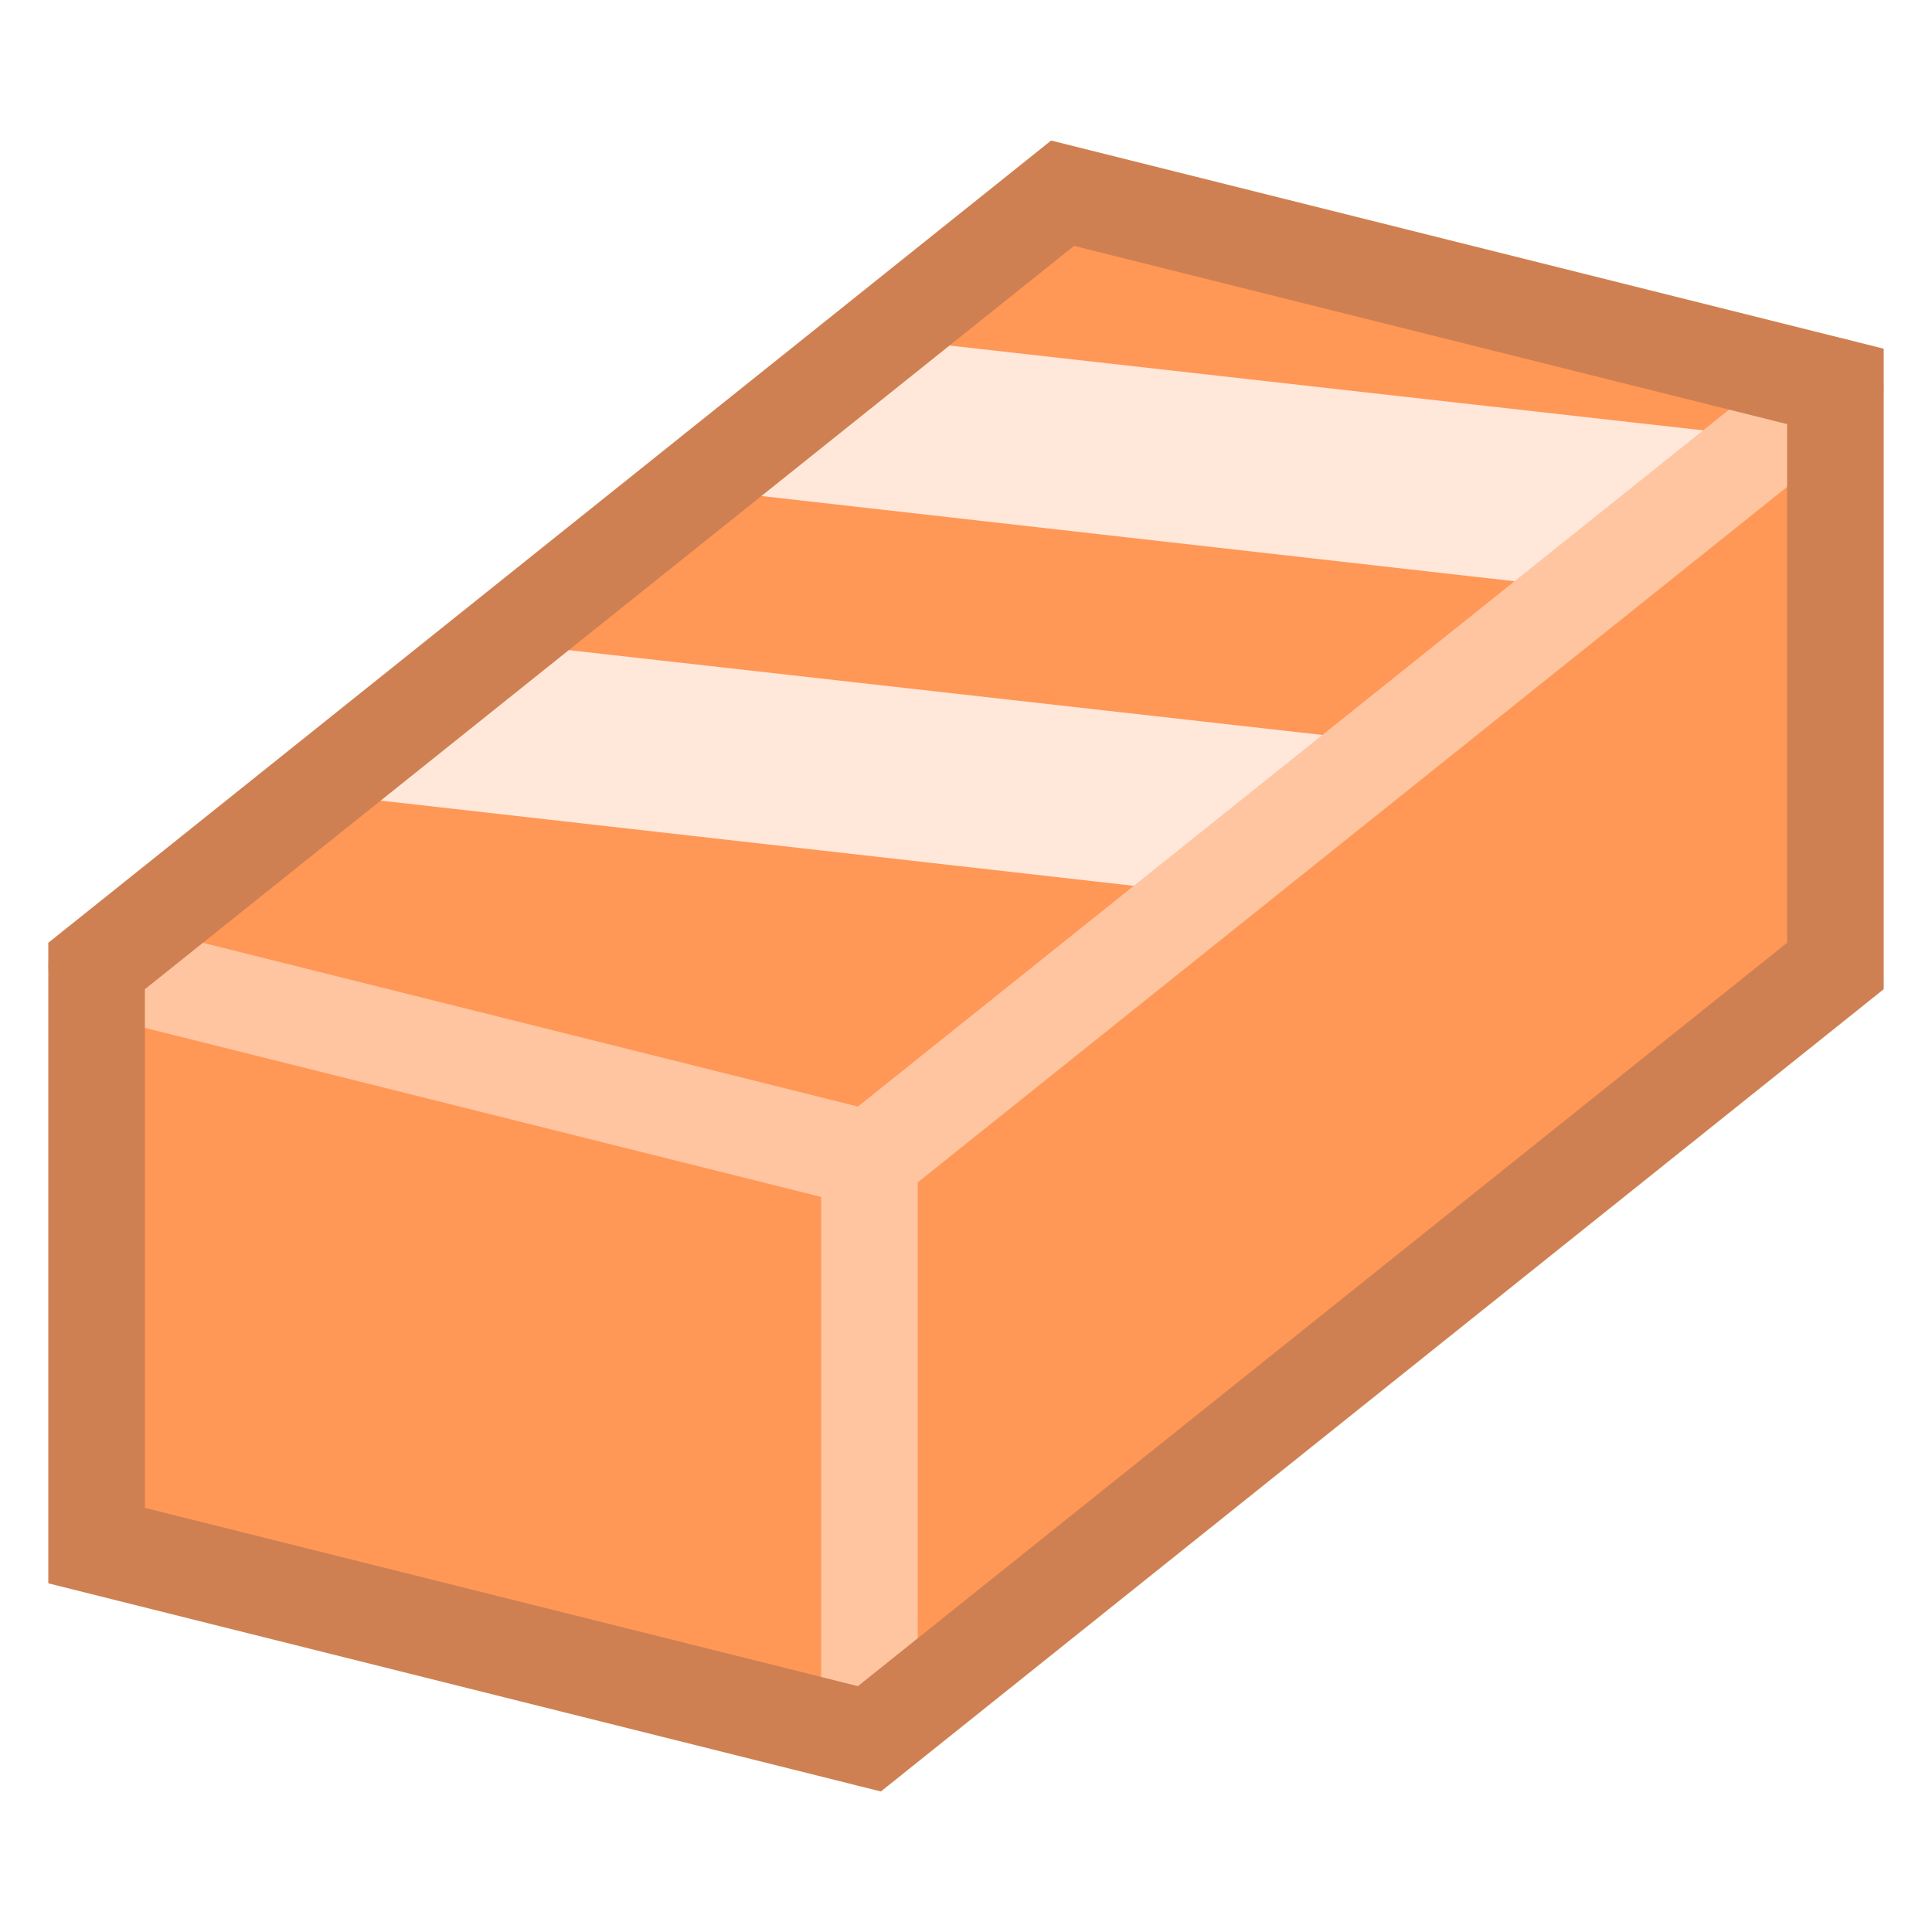
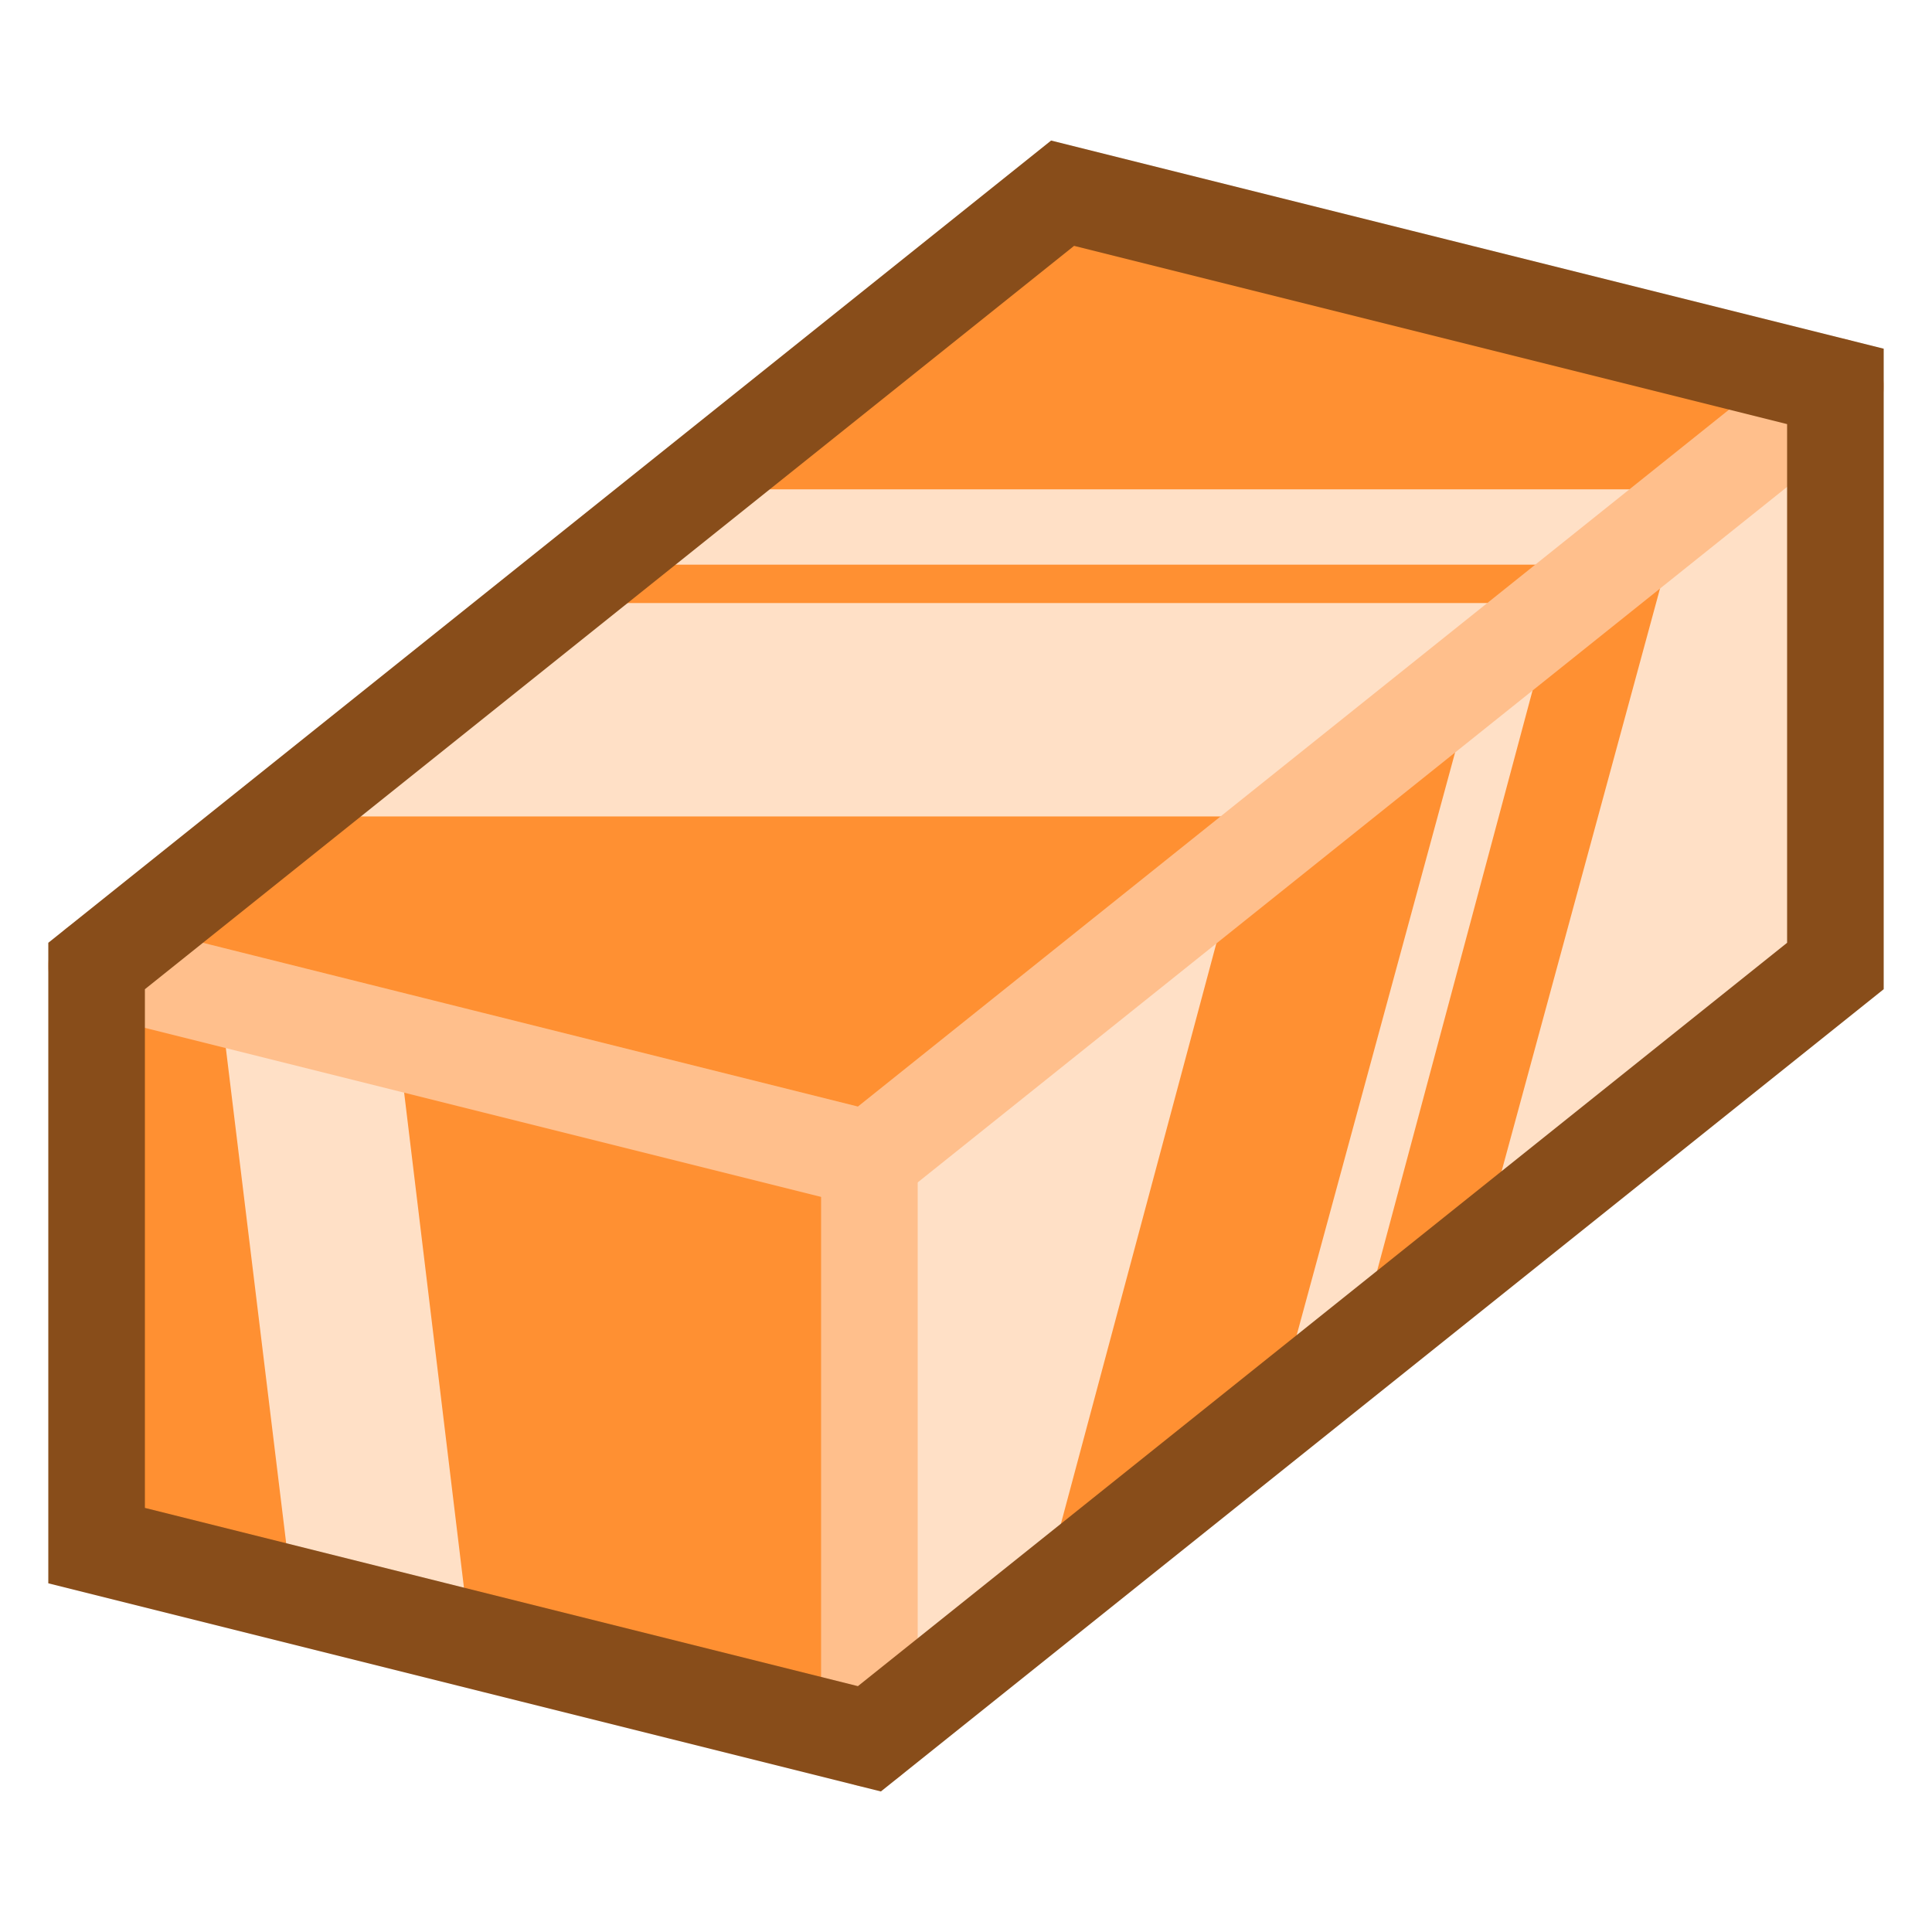
<svg xmlns="http://www.w3.org/2000/svg" width="100" height="100" viewBox="0 0 100 100" version="1.1" id="svg1">
  <defs id="defs1" />
-   <g id="layer1">
-     <path style="display:inline;fill:#ff9757;fill-opacity:1;stroke:none;stroke-width:5;stroke-linecap:round;stroke-dasharray:none;stroke-opacity:1;paint-order:fill markers stroke" d="M 5,50 55,10 95,20 V 50 L 45,90 5,80 Z" id="path2" />
-     <path style="fill:#ffe7d9;fill-opacity:1;stroke:none;stroke-width:2;stroke-linecap:butt;stroke-dasharray:none;stroke-opacity:1;paint-order:fill markers stroke" d="m 34.525,25.121 9.652,-7.796 47.271,5.321 -9.9,7.796 z" id="path1" />
-     <path style="fill:#ffe7d9;fill-opacity:1;stroke:none;stroke-width:2;stroke-linecap:butt;stroke-dasharray:none;stroke-opacity:1;paint-order:fill markers stroke" d="m 15.468,40.96 9.652,-7.796 47.271,5.321 -9.9,7.796 z" id="path6" />
-     <path style="fill:#08ff18;fill-opacity:1;stroke:#ffc5a0;stroke-width:5;stroke-linecap:round;stroke-dasharray:none;stroke-opacity:1;paint-order:fill markers stroke" d="M 45,60 V 90" id="path5" />
-     <path style="display:inline;fill:none;stroke:#ffc5a0;stroke-width:5;stroke-linecap:round;stroke-dasharray:none;stroke-opacity:1;paint-order:fill markers stroke" d="M 5,50 45,60 95,20" id="path4" />
-     <path style="display:inline;fill:none;stroke:#cf8052;stroke-width:5;stroke-linecap:round;stroke-dasharray:none;stroke-opacity:1;paint-order:fill markers stroke" d="M 5,50 55,10 95,20 V 50 L 45,90 5,80 Z" id="path3" />
+   <g id="layer1" style="opacity:1">
+     <path style="display:inline;fill:#ff9032;fill-opacity:1;stroke:none;stroke-width:5;stroke-linecap:round;stroke-dasharray:none;stroke-opacity:1;paint-order:fill markers stroke" d="M 5,50 55,10 95,20 V 50 L 45,90 5,80 Z" id="path2" />
+     <g id="g1" style="display:inline;fill:#ffe0c6;fill-opacity:1;stroke:none">
+       <path style="fill:#ffe0c6;fill-opacity:1;stroke:none;stroke-width:5;stroke-opacity:1;paint-order:fill markers stroke" d="m 11.518,52.838 3.657,30.011 9.179,2.144 -3.613,-29.905 z" id="path10" />
+       <path style="fill:#ffe0c6;fill-opacity:1;stroke:none;stroke-width:5;paint-order:fill markers stroke" d="m 76.936,63.519 9.8,-36.051 7.138,-4.565 1.442,27.49 z" id="path9" />
+       <path style="fill:#ffe0c6;fill-opacity:1;stroke:none;stroke-width:5;paint-order:fill markers stroke" d="M 66.064,72.977 75.864,36.926 79.732,34.217 69.86,71.076 Z" id="path8" />
+       <path style="fill:#ffe0c6;fill-opacity:1;stroke:none;stroke-width:5;paint-order:fill markers stroke" d="M 45.326,60.552 63.614,46.376 53.726,83.302 46.026,88.552 Z" id="path1" />
+       <path id="rect1" style="opacity:1;stroke-width:5.382;paint-order:fill markers stroke;fill:#ffe0c6;fill-opacity:1" d="m 27.605,31.214 h 51.492 l -12,11.044 H 15.605 Z" />
+       <path id="path6" style="opacity:1;stroke-width:5.382;paint-order:fill markers stroke;fill:#ffe0c6;fill-opacity:1" d="m 35.82,25.327 h 51.492 L 84.257,29.228 H 32.765 Z" />
+     </g>
+     <g id="g2" style="stroke:#ffbf8c;stroke-opacity:1">
+       <path style="fill:#08ff18;fill-opacity:1;stroke:#ffbf8c;stroke-width:5;stroke-linecap:round;stroke-dasharray:none;stroke-opacity:1;paint-order:fill markers stroke" d="M 45,60 V 90" id="path5" />
+       <path style="display:inline;fill:none;stroke:#ffbf8c;stroke-width:5;stroke-linecap:round;stroke-dasharray:none;stroke-opacity:1;paint-order:fill markers stroke" d="M 5,50 45,60 95,20" id="path4" />
+     </g>
+     <path style="display:inline;fill:none;stroke:#884d1a;stroke-width:5;stroke-linecap:round;stroke-dasharray:none;stroke-opacity:1;paint-order:fill markers stroke" d="M 5,50 55,10 95,20 V 50 L 45,90 5,80 Z" id="path3" />
  </g>
</svg>
